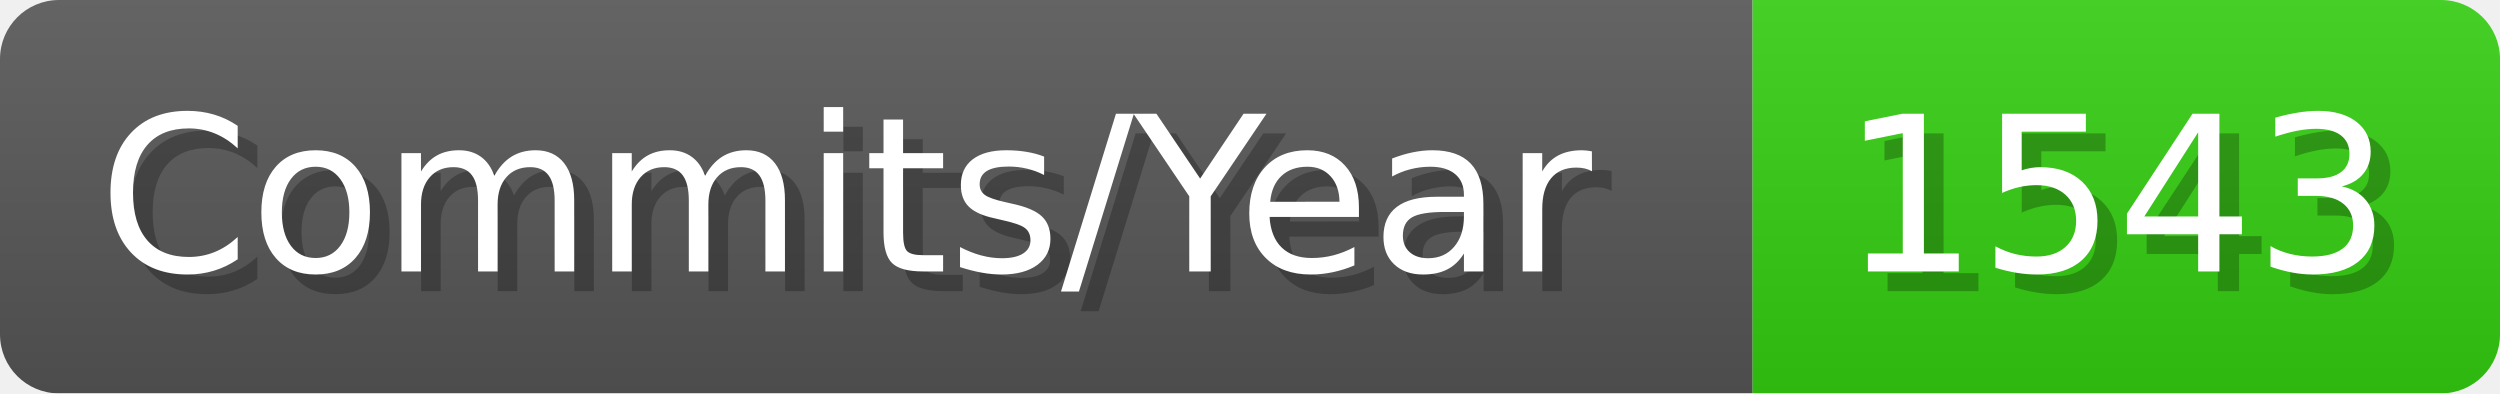
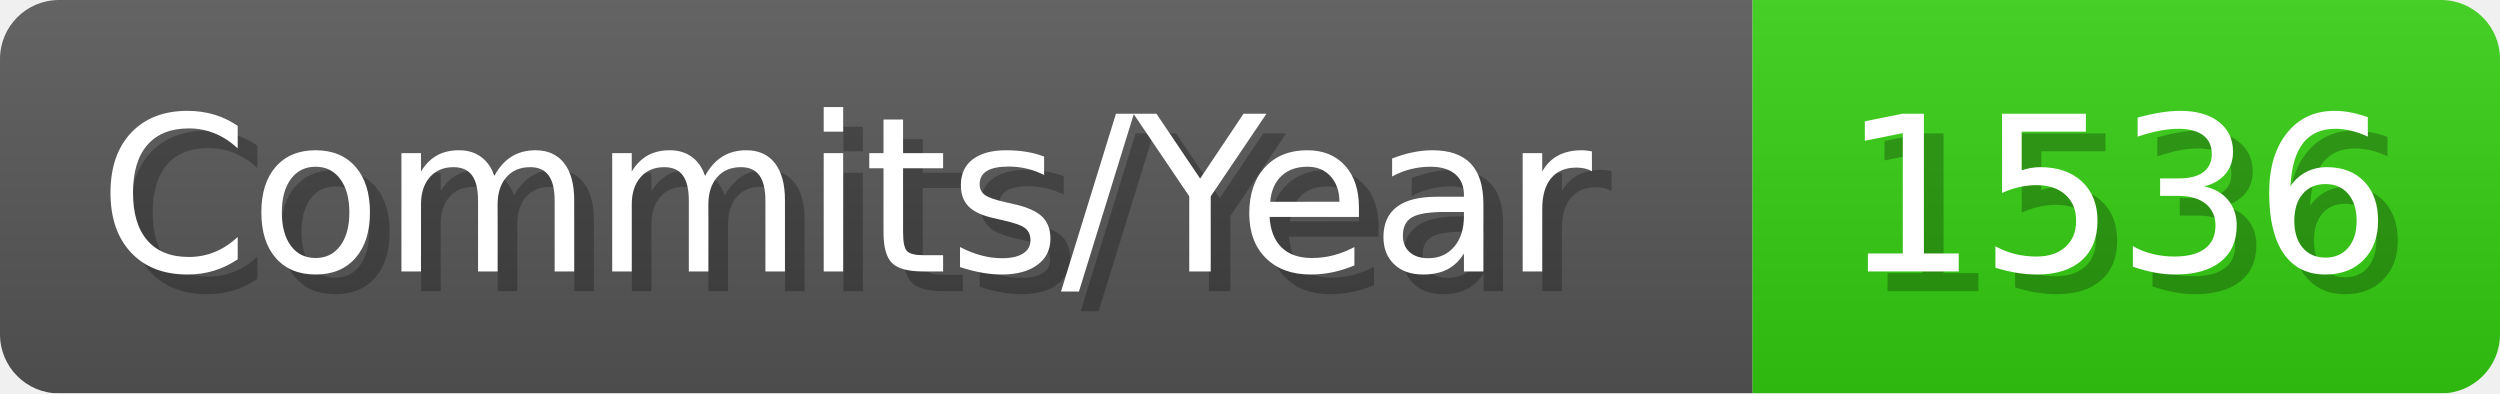
- <svg xmlns="http://www.w3.org/2000/svg" width="127.1" height="20" viewBox="0 0 1271 200" role="img" aria-label="Commits/Year: 1543">
+ <svg xmlns="http://www.w3.org/2000/svg" width="127.1" height="20" viewBox="0 0 1271 200" role="img" aria-label="Commits/Year: 1536">
  <linearGradient id="aUPdi" x2="0" y2="100%">
    <stop offset="0" stop-opacity=".1" stop-color="#EEE" />
    <stop offset="1" stop-opacity=".1" />
  </linearGradient>
  <mask id="WfAiQ">
    <rect width="1271" height="200" rx="30" fill="#FFF" />
  </mask>
  <g mask="url(#WfAiQ)">
    <rect width="891" height="200" fill="#555" />
    <rect width="380" height="200" fill="#3C1" x="891" />
    <rect width="1271" height="200" fill="url(#aUPdi)" />
  </g>
  <g aria-hidden="true" fill="#fff" text-anchor="start" font-family="Verdana,DejaVu Sans,sans-serif" font-size="110">
    <text x="60" y="148" textLength="791" fill="#000" opacity="0.25">Commits/Year</text>
    <text x="50" y="138" textLength="791">Commits/Year</text>
-     <text x="946" y="148" textLength="280" fill="#000" opacity="0.25">1543</text>
-     <text x="936" y="138" textLength="280">1543</text>
+     <text x="946" y="148" textLength="280" fill="#000" opacity="0.25">1536</text>
+     <text x="936" y="138" textLength="280">1536</text>
  </g>
</svg>
